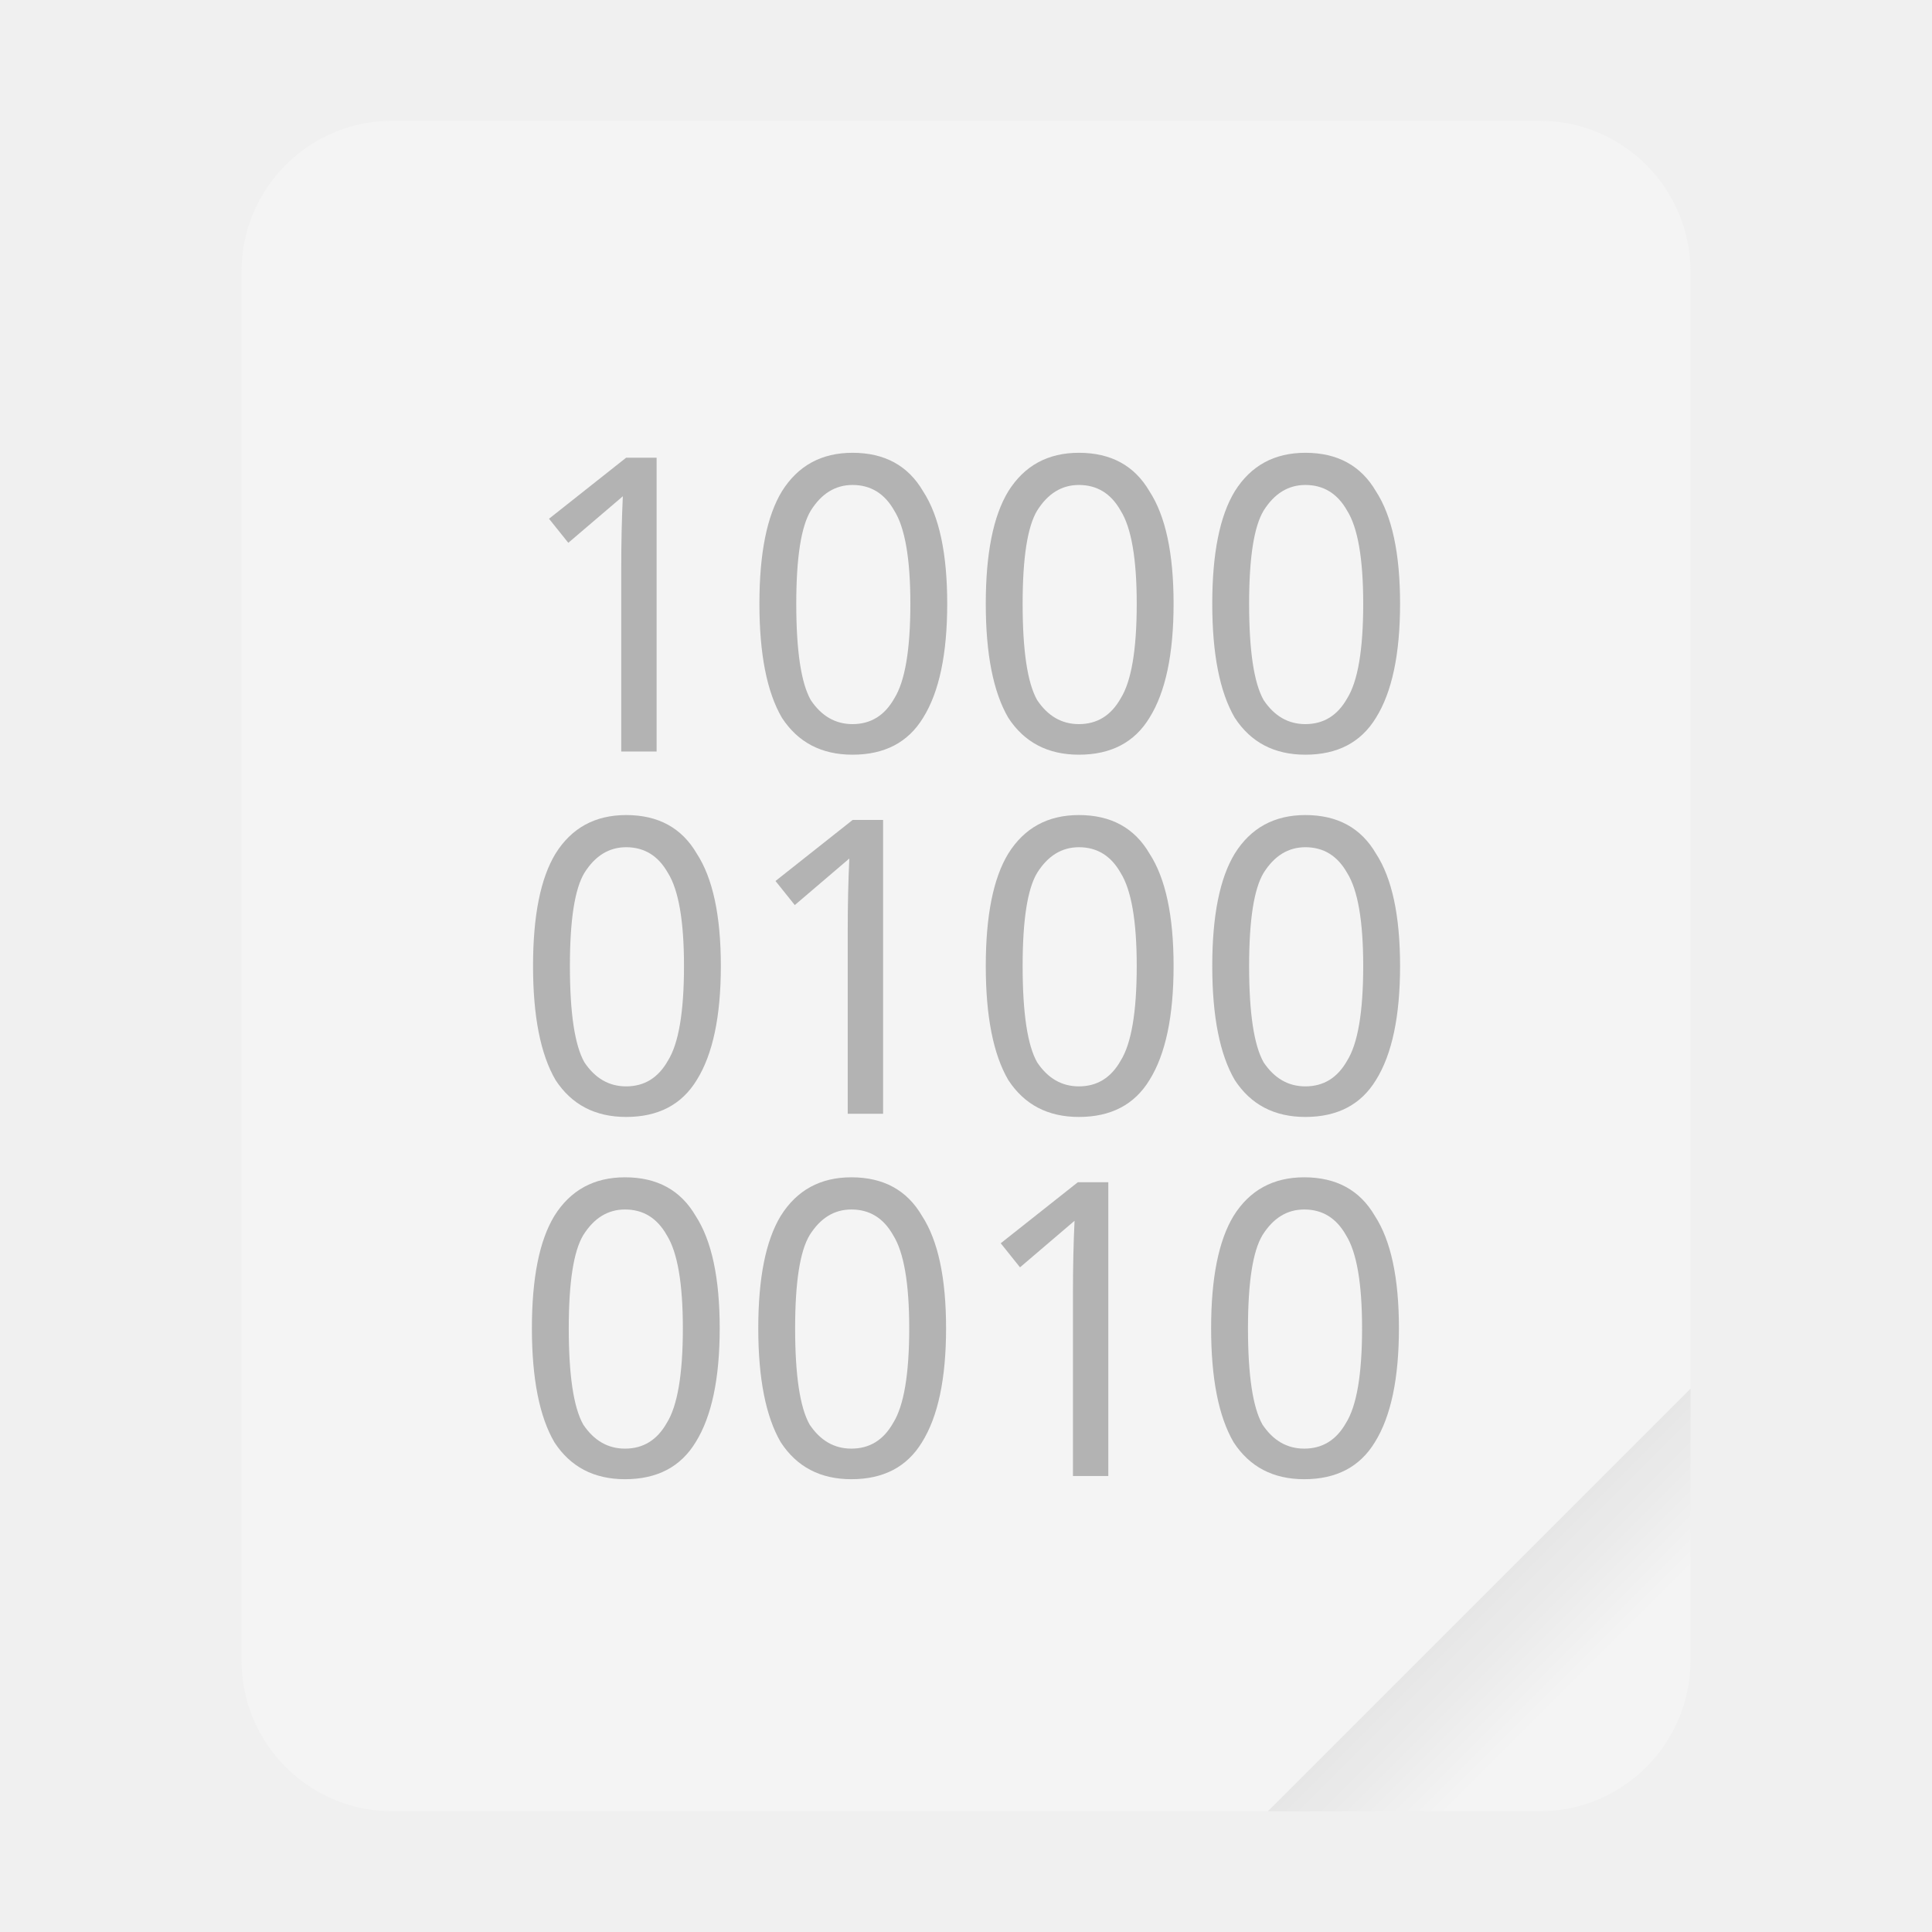
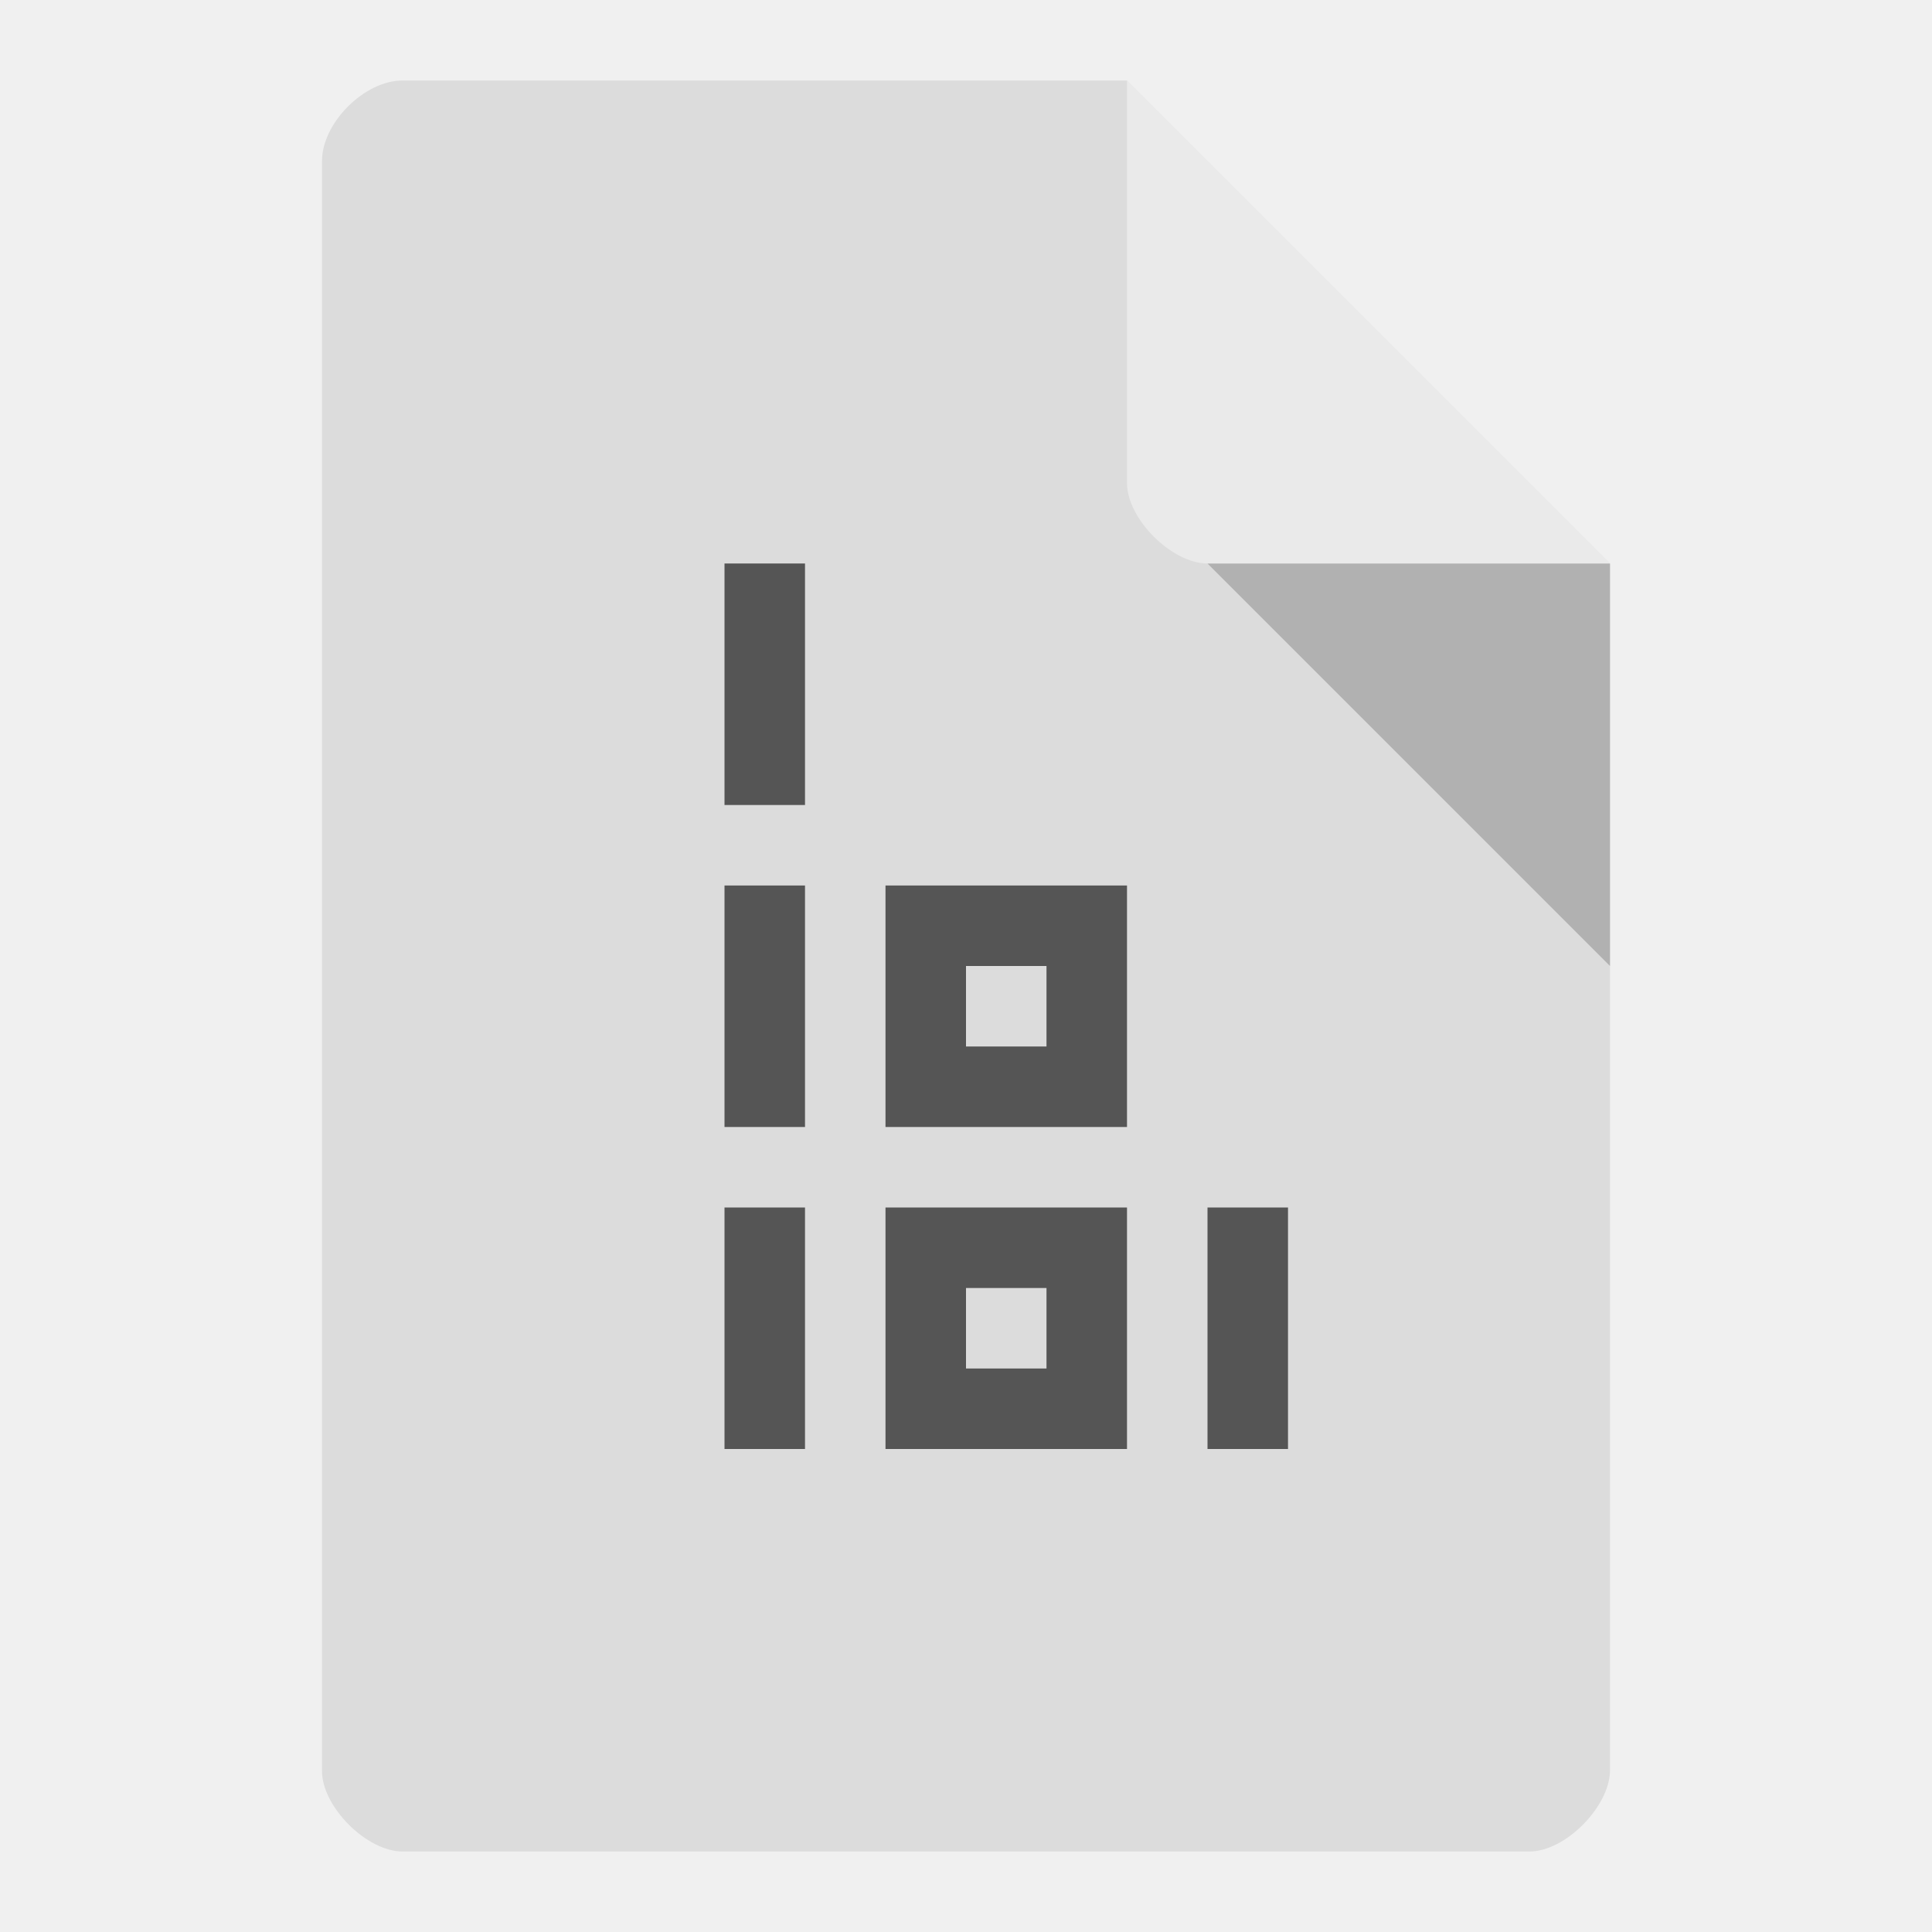
- <svg xmlns="http://www.w3.org/2000/svg" width="64" height="64" version="1.1" viewBox="0 0 16.933 16.933">
-   <defs>
-     <linearGradient id="a" x1="49.571" x2="51.714" y1="52.714" y2="54.857" gradientTransform="matrix(2.3333,0,0,2.3333,-68.667,-72.001)" gradientUnits="userSpaceOnUse">
-       <stop offset="0" />
-       <stop stop-opacity="0" offset="1" />
-     </linearGradient>
-   </defs>
-   <g transform="scale(.26458)">
-     <rect x="8" y="4" width="48" height="56" ry="5" fill="#f4f4f4" style="paint-order:stroke fill markers" />
-     <path d="m56 46-14 14h9c2.77 0 5-2.23 5-5z" fill="url(#a)" fill-rule="evenodd" opacity=".1" stroke-width="8.819" style="paint-order:stroke fill markers" />
-   </g>
-   <g transform="translate(-1.4e-4,-1.5875)" fill="#b3b3b3">
-     <path d="m5.755 8.174h-0.31v-1.604q0-0.338 0.014-0.633l-0.478 0.408-0.169-0.211 0.676-0.535h0.267z" />
-     <path d="m6.656 6.879q0-0.661 0.197-0.985 0.211-0.338 0.619-0.338 0.422 0 0.619 0.338 0.211 0.324 0.211 0.985 0 0.661-0.211 0.999-0.197 0.324-0.619 0.324-0.408 0-0.619-0.324-0.197-0.338-0.197-0.999zm1.323 0q0-0.591-0.141-0.816-0.127-0.225-0.366-0.225-0.225 0-0.366 0.225-0.127 0.211-0.127 0.816 0 0.619 0.127 0.844 0.141 0.211 0.366 0.211 0.239 0 0.366-0.225 0.141-0.225 0.141-0.83z" />
-     <path d="m8.64 6.879q0-0.661 0.197-0.985 0.211-0.338 0.619-0.338 0.422 0 0.619 0.338 0.211 0.324 0.211 0.985 0 0.661-0.211 0.999-0.197 0.324-0.619 0.324-0.408 0-0.619-0.324-0.197-0.338-0.197-0.999zm1.323 0q0-0.591-0.141-0.816-0.127-0.225-0.366-0.225-0.225 0-0.366 0.225-0.127 0.211-0.127 0.816 0 0.619 0.127 0.844 0.141 0.211 0.366 0.211 0.239 0 0.366-0.225 0.141-0.225 0.141-0.83z" />
-     <path d="m10.625 6.879q0-0.661 0.197-0.985 0.211-0.338 0.619-0.338 0.422 0 0.619 0.338 0.211 0.324 0.211 0.985 0 0.661-0.211 0.999-0.197 0.324-0.619 0.324-0.408 0-0.619-0.324-0.197-0.338-0.197-0.999zm1.323 0q0-0.591-0.141-0.816-0.127-0.225-0.366-0.225-0.225 0-0.366 0.225-0.127 0.211-0.127 0.816 0 0.619 0.127 0.844 0.141 0.211 0.366 0.211 0.239 0 0.366-0.225 0.141-0.225 0.141-0.83z" />
-     <path d="m4.672 10.054q0-0.661 0.197-0.985 0.211-0.338 0.619-0.338 0.422 0 0.619 0.338 0.211 0.324 0.211 0.985 0 0.661-0.211 0.999-0.197 0.324-0.619 0.324-0.408 0-0.619-0.324-0.197-0.338-0.197-0.999zm1.323 0q0-0.591-0.141-0.816-0.127-0.225-0.366-0.225-0.225 0-0.366 0.225-0.127 0.211-0.127 0.816 0 0.619 0.127 0.844 0.141 0.211 0.366 0.211 0.239 0 0.366-0.225 0.141-0.225 0.141-0.83z" />
-     <path d="m7.74 11.349h-0.31v-1.604q0-0.338 0.014-0.633l-0.478 0.408-0.169-0.211 0.676-0.535h0.267z" />
-     <path d="m8.64 10.054q0-0.661 0.197-0.985 0.211-0.338 0.619-0.338 0.422 0 0.619 0.338 0.211 0.324 0.211 0.985 0 0.661-0.211 0.999-0.197 0.324-0.619 0.324-0.408 0-0.619-0.324-0.197-0.338-0.197-0.999zm1.323 0q0-0.591-0.141-0.816-0.127-0.225-0.366-0.225-0.225 0-0.366 0.225-0.127 0.211-0.127 0.816 0 0.619 0.127 0.844 0.141 0.211 0.366 0.211 0.239 0 0.366-0.225 0.141-0.225 0.141-0.83z" />
-     <path d="m10.625 10.054q0-0.661 0.197-0.985 0.211-0.338 0.619-0.338 0.422 0 0.619 0.338 0.211 0.324 0.211 0.985 0 0.661-0.211 0.999-0.197 0.324-0.619 0.324-0.408 0-0.619-0.324-0.197-0.338-0.197-0.999zm1.323 0q0-0.591-0.141-0.816-0.127-0.225-0.366-0.225-0.225 0-0.366 0.225-0.127 0.211-0.127 0.816 0 0.619 0.127 0.844 0.141 0.211 0.366 0.211 0.239 0 0.366-0.225 0.141-0.225 0.141-0.83z" />
-     <path d="m4.662 13.229q0-0.661 0.197-0.985 0.211-0.338 0.619-0.338 0.422 0 0.619 0.338 0.211 0.324 0.211 0.985t-0.211 0.999q-0.197 0.324-0.619 0.324-0.408 0-0.619-0.324-0.197-0.338-0.197-0.999zm1.323 0q0-0.591-0.141-0.816-0.127-0.225-0.366-0.225-0.225 0-0.366 0.225-0.127 0.211-0.127 0.816 0 0.619 0.127 0.844 0.141 0.211 0.366 0.211 0.239 0 0.366-0.225 0.141-0.225 0.141-0.83z" />
-     <path d="m6.646 13.229q0-0.661 0.197-0.985 0.211-0.338 0.619-0.338 0.422 0 0.619 0.338 0.211 0.324 0.211 0.985t-0.211 0.999q-0.197 0.324-0.619 0.324-0.408 0-0.619-0.324-0.197-0.338-0.197-0.999zm1.323 0q0-0.591-0.141-0.816-0.127-0.225-0.366-0.225-0.225 0-0.366 0.225-0.127 0.211-0.127 0.816 0 0.619 0.127 0.844 0.141 0.211 0.366 0.211 0.239 0 0.366-0.225 0.141-0.225 0.141-0.83z" />
-     <path d="m9.714 14.524h-0.31v-1.604q0-0.338 0.014-0.633l-0.478 0.408-0.169-0.211 0.676-0.535h0.267z" />
-     <path d="m10.615 13.229q0-0.661 0.197-0.985 0.211-0.338 0.619-0.338 0.422 0 0.619 0.338 0.211 0.324 0.211 0.985t-0.211 0.999q-0.197 0.324-0.619 0.324-0.408 0-0.619-0.324-0.197-0.338-0.197-0.999zm1.323 0q0-0.591-0.141-0.816-0.127-0.225-0.366-0.225-0.225 0-0.366 0.225-0.127 0.211-0.127 0.816 0 0.619 0.127 0.844 0.141 0.211 0.366 0.211 0.239 0 0.366-0.225 0.141-0.225 0.141-0.83z" />
-   </g>
+ <svg xmlns="http://www.w3.org/2000/svg" viewBox="0 0 24 24">
+   <path d="m 5 1 c -0.473 0 -1 0.527 -1 1 l 0 20 c 0 0.445 0.555 1 1 1 l 14 0 c 0.445 0 0.992 -0.555 1 -1 l 0 -15 -6 -6 z" style="fill:#dcdcdc" />
+   <path d="m 15 7 5 5 0 -5 z" style="fill:#000;fill-opacity:0.196" />
+   <path d="m 14 1 6 6 -5 0 c -0.445 0 -1 -0.555 -1 -1 z" style="fill:#fff;fill-opacity:0.392" />
+   <rect width="1" height="3" x="9" y="7" style="fill:#555;fill-opacity:1;stroke:none;fill-rule:evenodd" />
+   <rect width="1" height="3" x="9" y="11" style="fill:#555;fill-opacity:1;stroke:none;fill-rule:evenodd" />
+   <path d="m 11 11 0 3 3 0 0 -3 -3 0 z m 1 1 1 0 0 1 -1 0 0 -1 z" style="fill:#555;fill-opacity:1;stroke:none;fill-rule:evenodd" />
+   <rect width="1" height="3" x="9" y="15" style="fill:#555;fill-opacity:1;stroke:none;fill-rule:evenodd" />
+   <path d="m 11 15 0 3 3 0 0 -3 -3 0 z m 1 1 1 0 0 1 -1 0 0 -1 z" style="fill:#555;fill-opacity:1;stroke:none;fill-rule:evenodd" />
+   <rect width="1" height="3" x="15" y="15" style="fill:#555;fill-opacity:1;stroke:none;fill-rule:evenodd" />
</svg>
